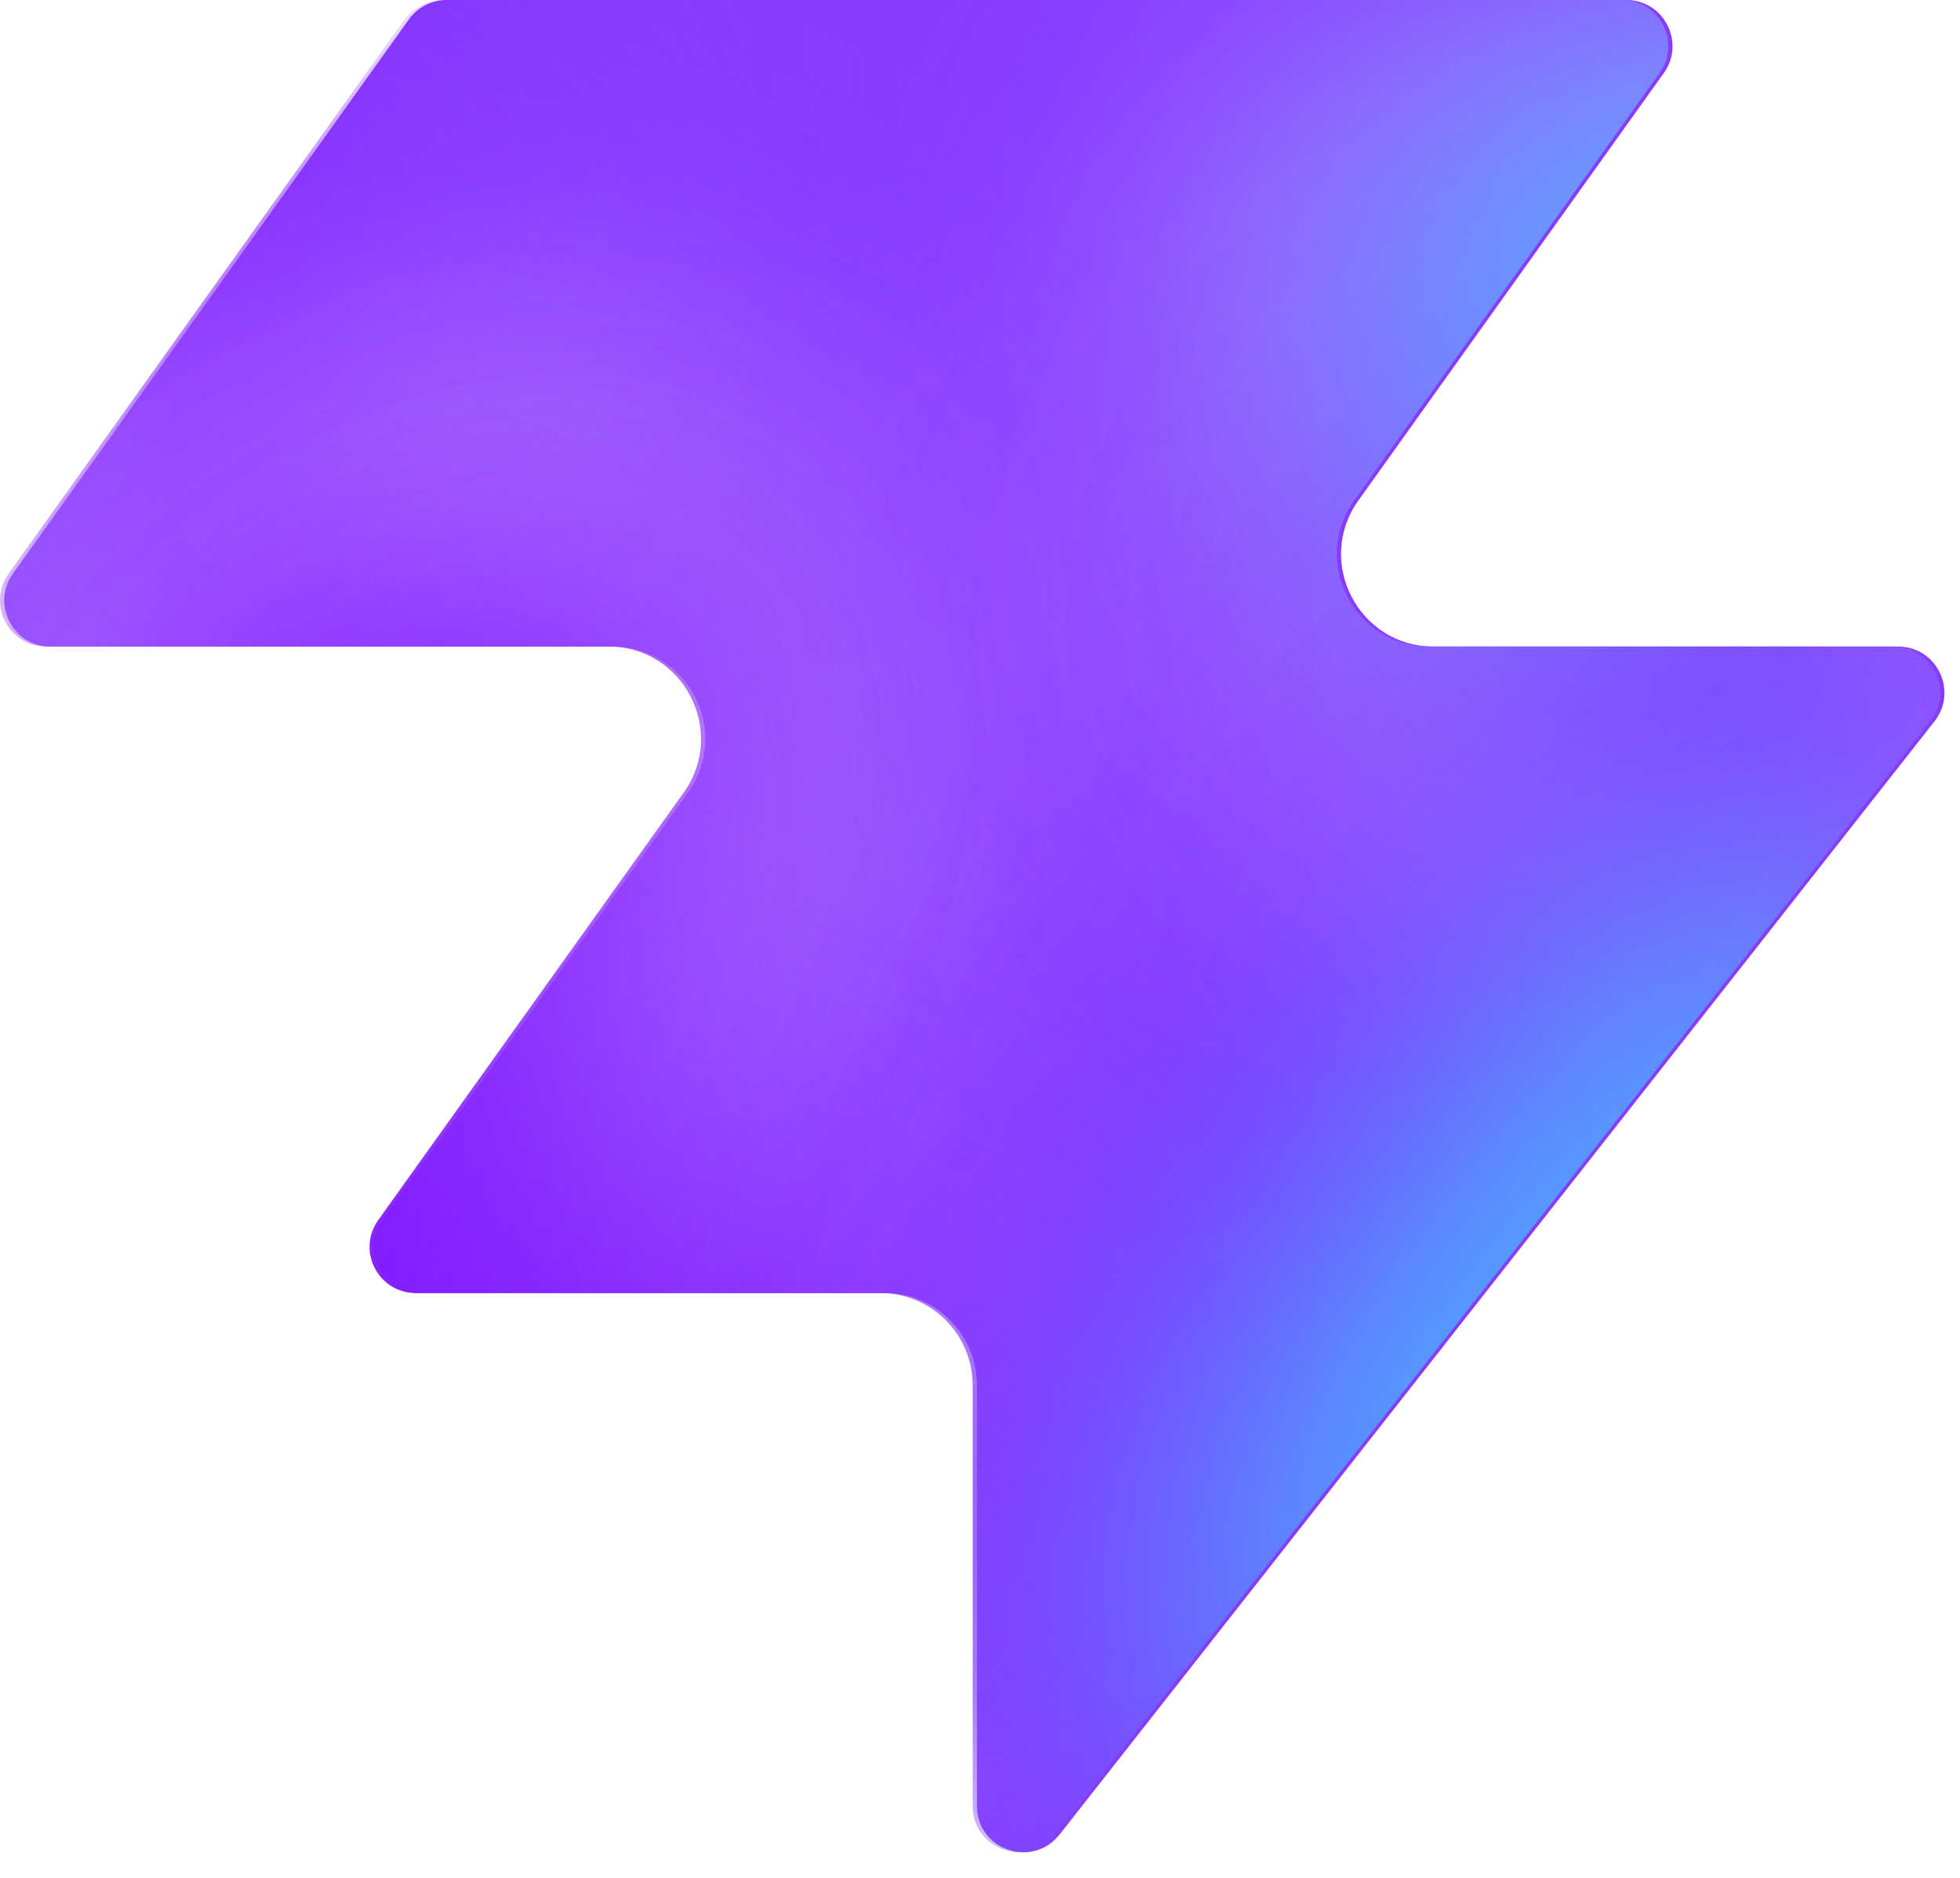
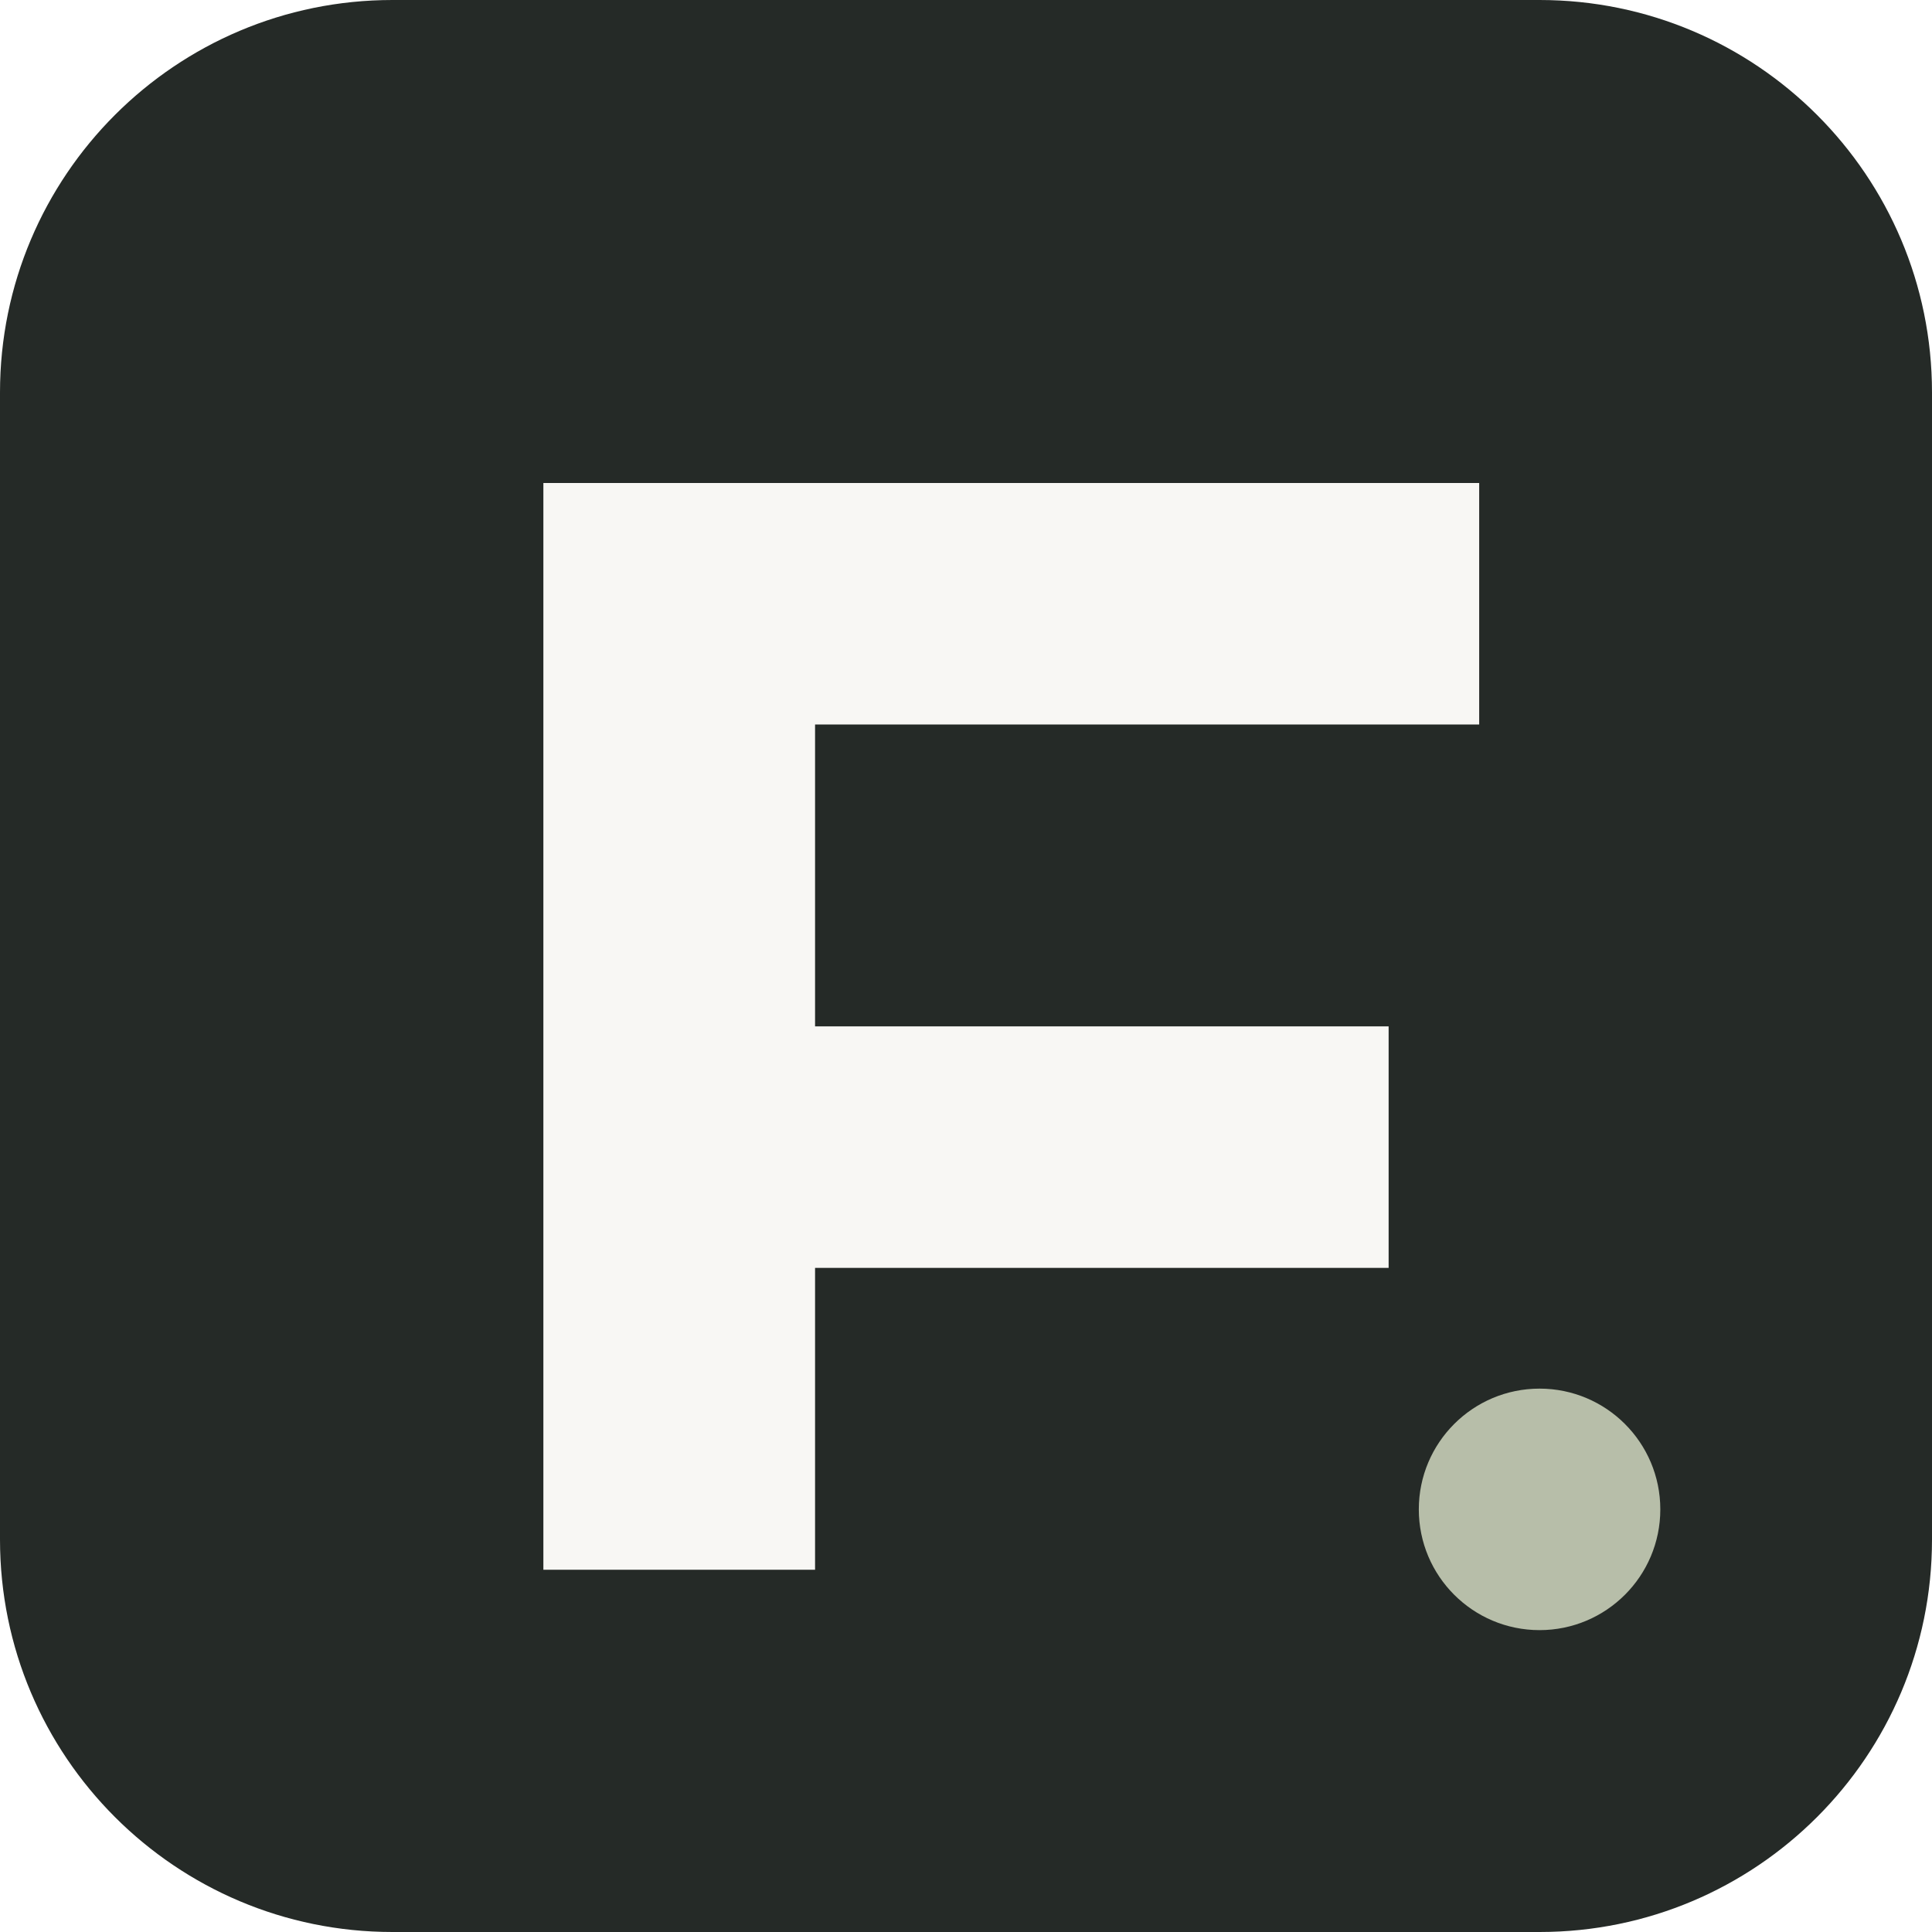
- <svg xmlns="http://www.w3.org/2000/svg" width="48" height="46" fill="none" viewBox="0 0 48 46">
-   <path fill="#863bff" d="M25.946 44.938c-.664.845-2.021.375-2.021-.698V33.937a2.26 2.26 0 0 0-2.262-2.262H10.287c-.92 0-1.456-1.04-.92-1.788l7.48-10.471c1.07-1.497 0-3.578-1.842-3.578H1.237c-.92 0-1.456-1.04-.92-1.788L10.013.474c.214-.297.556-.474.92-.474h28.894c.92 0 1.456 1.04.92 1.788l-7.48 10.471c-1.07 1.498 0 3.579 1.842 3.579h11.377c.943 0 1.473 1.088.89 1.83L25.947 44.94z" style="fill:#863bff;fill:color(display-p3 .525 .23 1);fill-opacity:1" />
-   <mask id="a" width="48" height="46" x="0" y="0" maskUnits="userSpaceOnUse" style="mask-type:alpha">
-     <path fill="#000" d="M25.842 44.938c-.664.844-2.021.375-2.021-.698V33.937a2.26 2.26 0 0 0-2.262-2.262H10.183c-.92 0-1.456-1.04-.92-1.788l7.48-10.471c1.07-1.498 0-3.579-1.842-3.579H1.133c-.92 0-1.456-1.04-.92-1.787L9.91.473c.214-.297.556-.474.92-.474h28.894c.92 0 1.456 1.04.92 1.788l-7.48 10.471c-1.07 1.498 0 3.578 1.842 3.578h11.377c.943 0 1.473 1.088.89 1.832L25.843 44.94z" style="fill:#000;fill-opacity:1" />
-   </mask>
-   <g mask="url(#a)">
-     <g filter="url(#b)">
-       <ellipse cx="5.508" cy="14.704" fill="#ede6ff" rx="5.508" ry="14.704" style="fill:#ede6ff;fill:color(display-p3 .927 .903 1);fill-opacity:1" transform="matrix(.00324 1 1 -.00324 -4.47 31.516)" />
-     </g>
-     <g filter="url(#c)">
-       <ellipse cx="10.399" cy="29.851" fill="#ede6ff" rx="10.399" ry="29.851" style="fill:#ede6ff;fill:color(display-p3 .927 .903 1);fill-opacity:1" transform="matrix(.00324 1 1 -.00324 -39.328 7.883)" />
-     </g>
-     <g filter="url(#d)">
-       <ellipse cx="5.508" cy="30.487" fill="#7e14ff" rx="5.508" ry="30.487" style="fill:#7e14ff;fill:color(display-p3 .492 .077 1);fill-opacity:1" transform="rotate(89.814 -25.913 -14.639)scale(1 -1)" />
-     </g>
-     <g filter="url(#e)">
-       <ellipse cx="5.508" cy="30.599" fill="#7e14ff" rx="5.508" ry="30.599" style="fill:#7e14ff;fill:color(display-p3 .492 .077 1);fill-opacity:1" transform="rotate(89.814 -32.644 -3.334)scale(1 -1)" />
-     </g>
-     <g filter="url(#f)">
-       <ellipse cx="5.508" cy="30.599" fill="#7e14ff" rx="5.508" ry="30.599" style="fill:#7e14ff;fill:color(display-p3 .492 .077 1);fill-opacity:1" transform="matrix(.00324 1 1 -.00324 -34.34 30.47)" />
-     </g>
-     <g filter="url(#g)">
-       <ellipse cx="14.072" cy="22.078" fill="#ede6ff" rx="14.072" ry="22.078" style="fill:#ede6ff;fill:color(display-p3 .927 .903 1);fill-opacity:1" transform="rotate(93.35 24.506 48.493)scale(-1 1)" />
-     </g>
-     <g filter="url(#h)">
-       <ellipse cx="3.47" cy="21.501" fill="#7e14ff" rx="3.47" ry="21.501" style="fill:#7e14ff;fill:color(display-p3 .492 .077 1);fill-opacity:1" transform="rotate(89.009 28.708 47.59)scale(-1 1)" />
-     </g>
-     <g filter="url(#i)">
-       <ellipse cx="3.47" cy="21.501" fill="#7e14ff" rx="3.47" ry="21.501" style="fill:#7e14ff;fill:color(display-p3 .492 .077 1);fill-opacity:1" transform="rotate(89.009 28.708 47.59)scale(-1 1)" />
-     </g>
-     <g filter="url(#j)">
-       <ellipse cx=".387" cy="8.972" fill="#7e14ff" rx="4.407" ry="29.108" style="fill:#7e14ff;fill:color(display-p3 .492 .077 1);fill-opacity:1" transform="rotate(39.51 .387 8.972)" />
-     </g>
-     <g filter="url(#k)">
-       <ellipse cx="47.523" cy="-6.092" fill="#7e14ff" rx="4.407" ry="29.108" style="fill:#7e14ff;fill:color(display-p3 .492 .077 1);fill-opacity:1" transform="rotate(37.892 47.523 -6.092)" />
-     </g>
-     <g filter="url(#l)">
-       <ellipse cx="41.412" cy="6.333" fill="#47bfff" rx="5.971" ry="9.665" style="fill:#47bfff;fill:color(display-p3 .28 .748 1);fill-opacity:1" transform="rotate(37.892 41.412 6.333)" />
-     </g>
-     <g filter="url(#m)">
-       <ellipse cx="-1.879" cy="38.332" fill="#7e14ff" rx="4.407" ry="29.108" style="fill:#7e14ff;fill:color(display-p3 .492 .077 1);fill-opacity:1" transform="rotate(37.892 -1.88 38.332)" />
-     </g>
-     <g filter="url(#n)">
-       <ellipse cx="-1.879" cy="38.332" fill="#7e14ff" rx="4.407" ry="29.108" style="fill:#7e14ff;fill:color(display-p3 .492 .077 1);fill-opacity:1" transform="rotate(37.892 -1.88 38.332)" />
-     </g>
-     <g filter="url(#o)">
-       <ellipse cx="35.651" cy="29.907" fill="#7e14ff" rx="4.407" ry="29.108" style="fill:#7e14ff;fill:color(display-p3 .492 .077 1);fill-opacity:1" transform="rotate(37.892 35.651 29.907)" />
-     </g>
-     <g filter="url(#p)">
-       <ellipse cx="38.418" cy="32.4" fill="#47bfff" rx="5.971" ry="15.297" style="fill:#47bfff;fill:color(display-p3 .28 .748 1);fill-opacity:1" transform="rotate(37.892 38.418 32.4)" />
-     </g>
-   </g>
-   <defs>
-     <filter id="b" width="60.045" height="41.654" x="-19.77" y="16.149" color-interpolation-filters="sRGB" filterUnits="userSpaceOnUse">
-       <feFlood flood-opacity="0" result="BackgroundImageFix" />
-       <feBlend in="SourceGraphic" in2="BackgroundImageFix" result="shape" />
-       <feGaussianBlur result="effect1_foregroundBlur_2002_17158" stdDeviation="7.659" />
-     </filter>
-     <filter id="c" width="90.34" height="51.437" x="-54.613" y="-7.533" color-interpolation-filters="sRGB" filterUnits="userSpaceOnUse">
-       <feFlood flood-opacity="0" result="BackgroundImageFix" />
-       <feBlend in="SourceGraphic" in2="BackgroundImageFix" result="shape" />
-       <feGaussianBlur result="effect1_foregroundBlur_2002_17158" stdDeviation="7.659" />
-     </filter>
-     <filter id="d" width="79.355" height="29.4" x="-49.64" y="2.03" color-interpolation-filters="sRGB" filterUnits="userSpaceOnUse">
-       <feFlood flood-opacity="0" result="BackgroundImageFix" />
-       <feBlend in="SourceGraphic" in2="BackgroundImageFix" result="shape" />
-       <feGaussianBlur result="effect1_foregroundBlur_2002_17158" stdDeviation="4.596" />
-     </filter>
-     <filter id="e" width="79.579" height="29.4" x="-45.045" y="20.029" color-interpolation-filters="sRGB" filterUnits="userSpaceOnUse">
-       <feFlood flood-opacity="0" result="BackgroundImageFix" />
-       <feBlend in="SourceGraphic" in2="BackgroundImageFix" result="shape" />
-       <feGaussianBlur result="effect1_foregroundBlur_2002_17158" stdDeviation="4.596" />
-     </filter>
-     <filter id="f" width="79.579" height="29.4" x="-43.513" y="21.178" color-interpolation-filters="sRGB" filterUnits="userSpaceOnUse">
-       <feFlood flood-opacity="0" result="BackgroundImageFix" />
-       <feBlend in="SourceGraphic" in2="BackgroundImageFix" result="shape" />
-       <feGaussianBlur result="effect1_foregroundBlur_2002_17158" stdDeviation="4.596" />
-     </filter>
-     <filter id="g" width="74.749" height="58.852" x="15.756" y="-17.901" color-interpolation-filters="sRGB" filterUnits="userSpaceOnUse">
-       <feFlood flood-opacity="0" result="BackgroundImageFix" />
-       <feBlend in="SourceGraphic" in2="BackgroundImageFix" result="shape" />
-       <feGaussianBlur result="effect1_foregroundBlur_2002_17158" stdDeviation="7.659" />
-     </filter>
-     <filter id="h" width="61.377" height="25.362" x="23.548" y="2.284" color-interpolation-filters="sRGB" filterUnits="userSpaceOnUse">
-       <feFlood flood-opacity="0" result="BackgroundImageFix" />
-       <feBlend in="SourceGraphic" in2="BackgroundImageFix" result="shape" />
-       <feGaussianBlur result="effect1_foregroundBlur_2002_17158" stdDeviation="4.596" />
-     </filter>
-     <filter id="i" width="61.377" height="25.362" x="23.548" y="2.284" color-interpolation-filters="sRGB" filterUnits="userSpaceOnUse">
-       <feFlood flood-opacity="0" result="BackgroundImageFix" />
-       <feBlend in="SourceGraphic" in2="BackgroundImageFix" result="shape" />
-       <feGaussianBlur result="effect1_foregroundBlur_2002_17158" stdDeviation="4.596" />
-     </filter>
-     <filter id="j" width="56.045" height="63.649" x="-27.636" y="-22.853" color-interpolation-filters="sRGB" filterUnits="userSpaceOnUse">
-       <feFlood flood-opacity="0" result="BackgroundImageFix" />
-       <feBlend in="SourceGraphic" in2="BackgroundImageFix" result="shape" />
-       <feGaussianBlur result="effect1_foregroundBlur_2002_17158" stdDeviation="4.596" />
-     </filter>
-     <filter id="k" width="54.814" height="64.646" x="20.116" y="-38.415" color-interpolation-filters="sRGB" filterUnits="userSpaceOnUse">
-       <feFlood flood-opacity="0" result="BackgroundImageFix" />
-       <feBlend in="SourceGraphic" in2="BackgroundImageFix" result="shape" />
-       <feGaussianBlur result="effect1_foregroundBlur_2002_17158" stdDeviation="4.596" />
-     </filter>
-     <filter id="l" width="33.541" height="35.313" x="24.641" y="-11.323" color-interpolation-filters="sRGB" filterUnits="userSpaceOnUse">
-       <feFlood flood-opacity="0" result="BackgroundImageFix" />
-       <feBlend in="SourceGraphic" in2="BackgroundImageFix" result="shape" />
-       <feGaussianBlur result="effect1_foregroundBlur_2002_17158" stdDeviation="4.596" />
-     </filter>
-     <filter id="m" width="54.814" height="64.646" x="-29.286" y="6.009" color-interpolation-filters="sRGB" filterUnits="userSpaceOnUse">
-       <feFlood flood-opacity="0" result="BackgroundImageFix" />
-       <feBlend in="SourceGraphic" in2="BackgroundImageFix" result="shape" />
-       <feGaussianBlur result="effect1_foregroundBlur_2002_17158" stdDeviation="4.596" />
-     </filter>
-     <filter id="n" width="54.814" height="64.646" x="-29.286" y="6.009" color-interpolation-filters="sRGB" filterUnits="userSpaceOnUse">
-       <feFlood flood-opacity="0" result="BackgroundImageFix" />
-       <feBlend in="SourceGraphic" in2="BackgroundImageFix" result="shape" />
-       <feGaussianBlur result="effect1_foregroundBlur_2002_17158" stdDeviation="4.596" />
-     </filter>
-     <filter id="o" width="54.814" height="64.646" x="8.244" y="-2.416" color-interpolation-filters="sRGB" filterUnits="userSpaceOnUse">
-       <feFlood flood-opacity="0" result="BackgroundImageFix" />
-       <feBlend in="SourceGraphic" in2="BackgroundImageFix" result="shape" />
-       <feGaussianBlur result="effect1_foregroundBlur_2002_17158" stdDeviation="4.596" />
-     </filter>
-     <filter id="p" width="39.409" height="43.623" x="18.713" y="10.588" color-interpolation-filters="sRGB" filterUnits="userSpaceOnUse">
-       <feFlood flood-opacity="0" result="BackgroundImageFix" />
-       <feBlend in="SourceGraphic" in2="BackgroundImageFix" result="shape" />
-       <feGaussianBlur result="effect1_foregroundBlur_2002_17158" stdDeviation="4.596" />
-     </filter>
-   </defs>
+ <svg xmlns="http://www.w3.org/2000/svg" viewBox="0 0 64 64" role="img" aria-labelledby="title">
+   <rect width="64" height="64" rx="13" fill="#252A27" />
+   <path d="M18 16h31v8H27v10h19v8H27v10h-9V16Z" fill="#F8F7F4" />
+   <circle cx="51" cy="50" r="4" fill="#B7BEA9" />
</svg>
